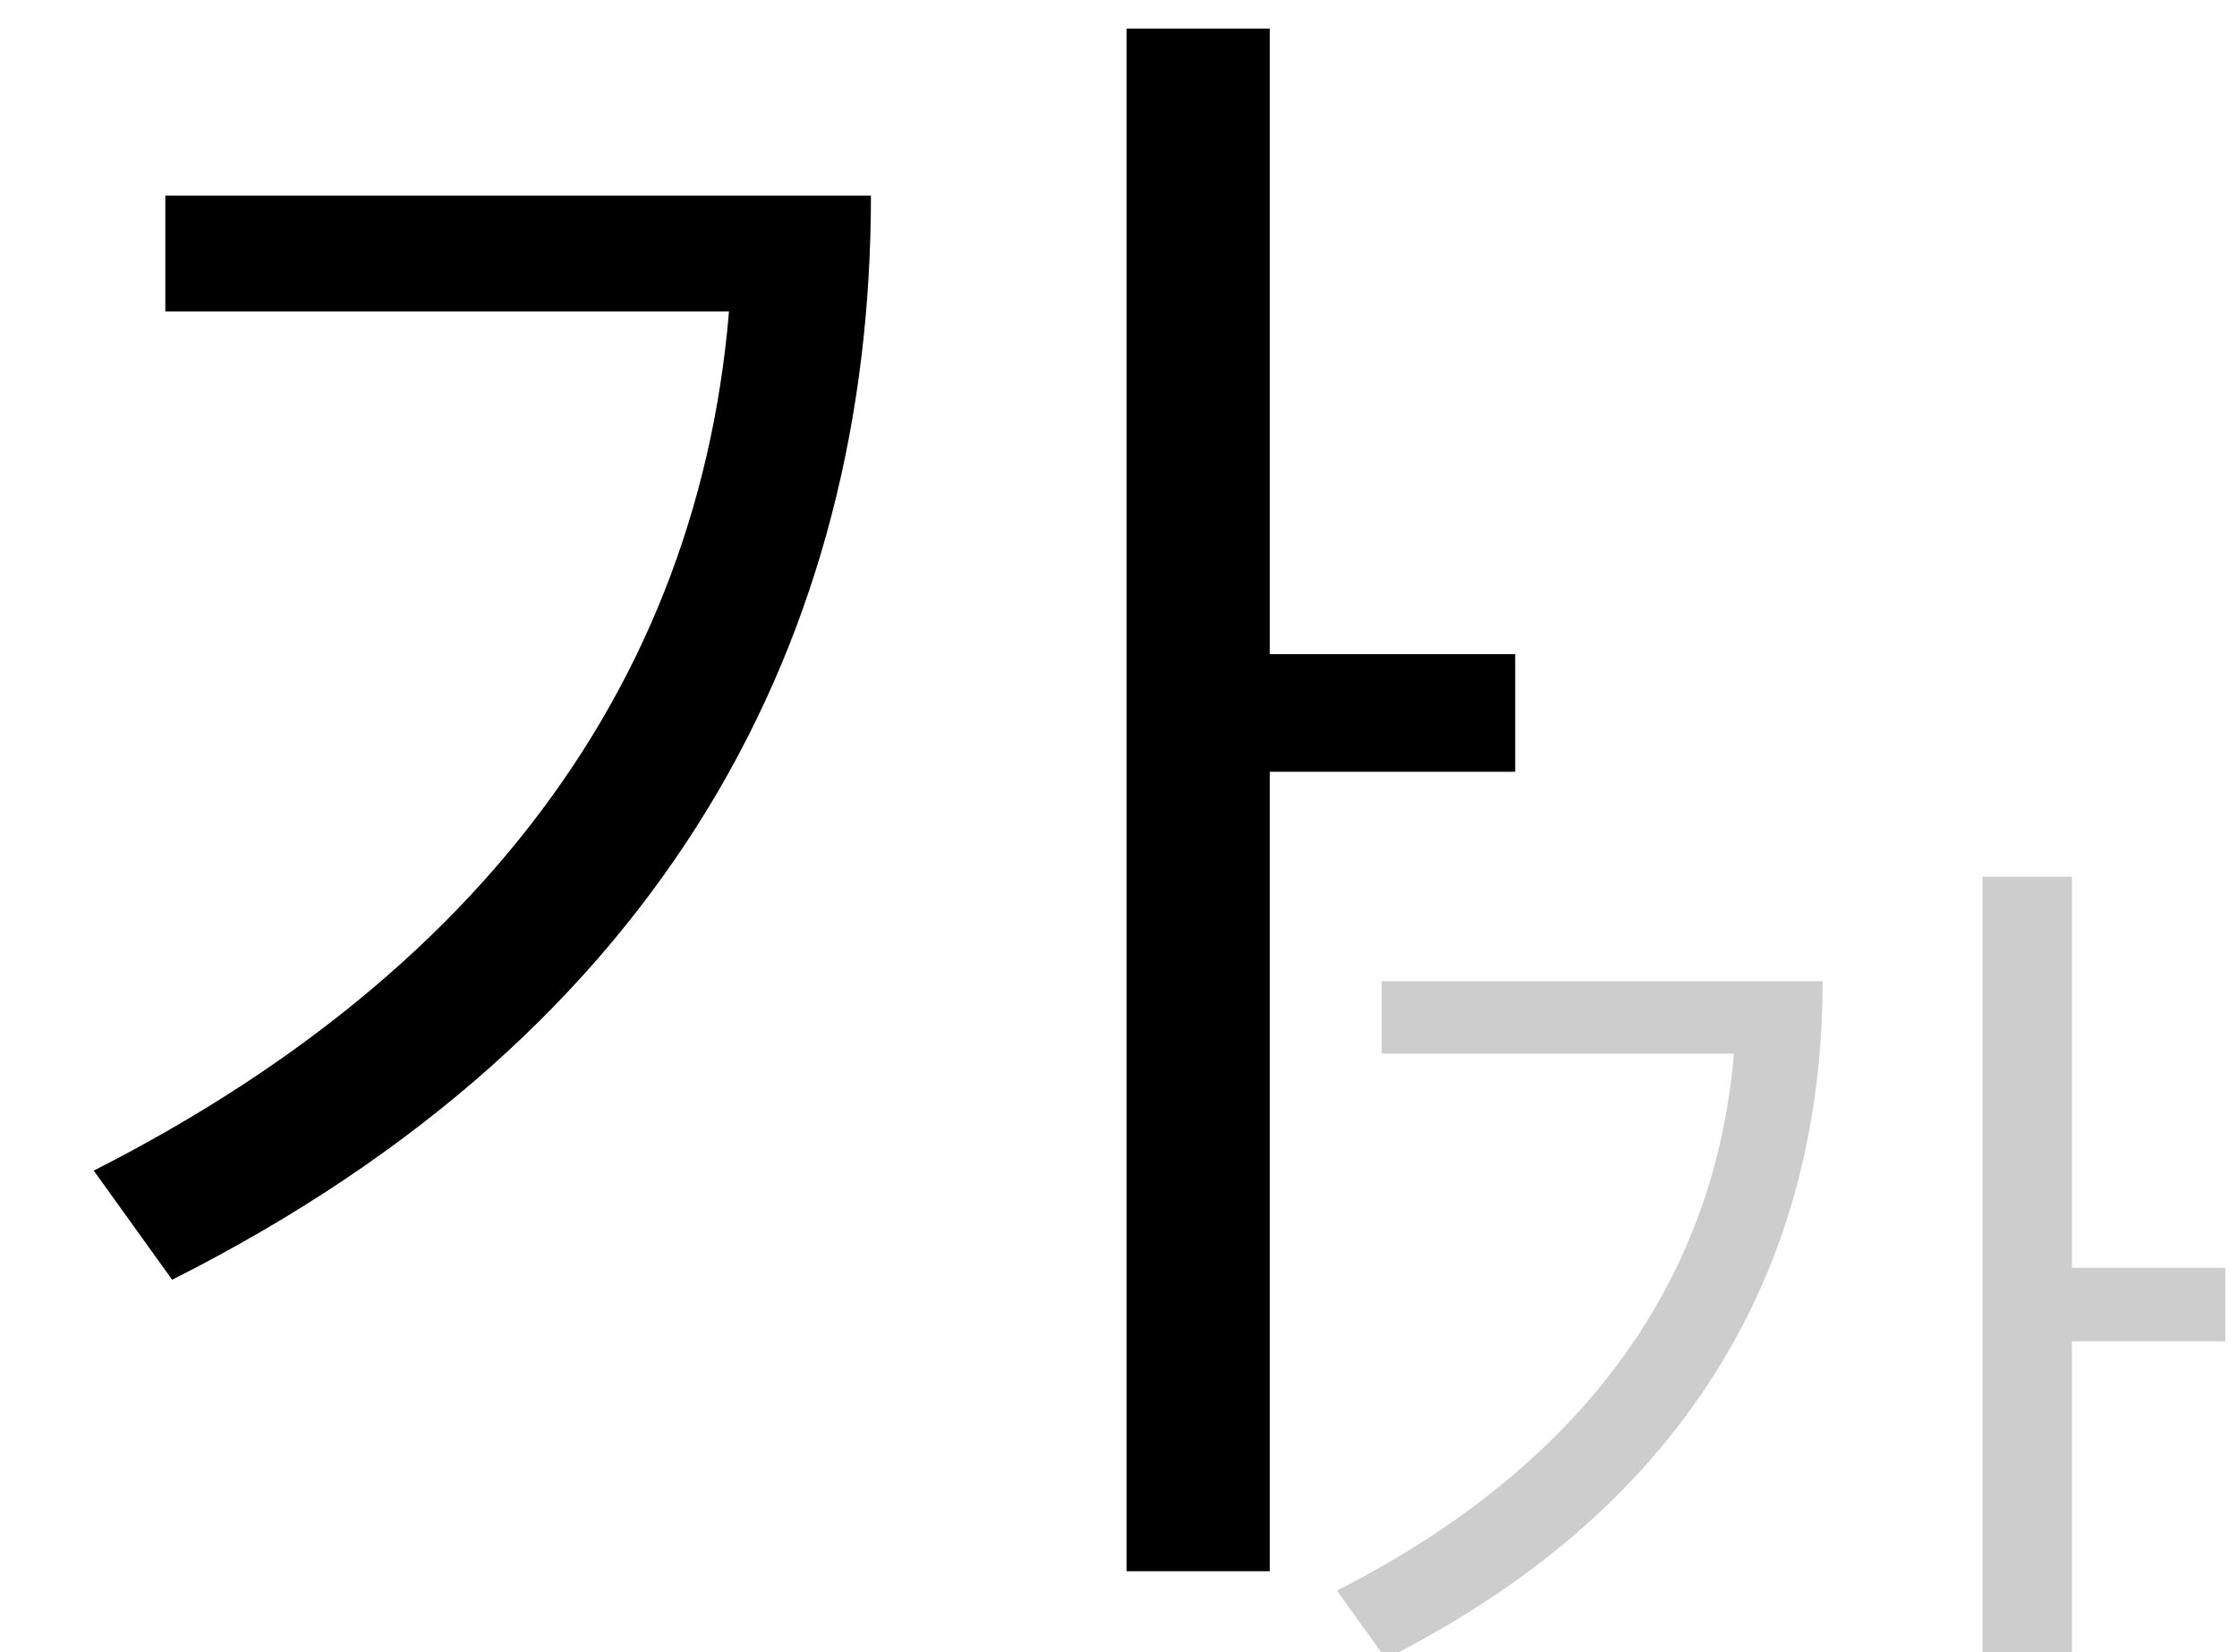
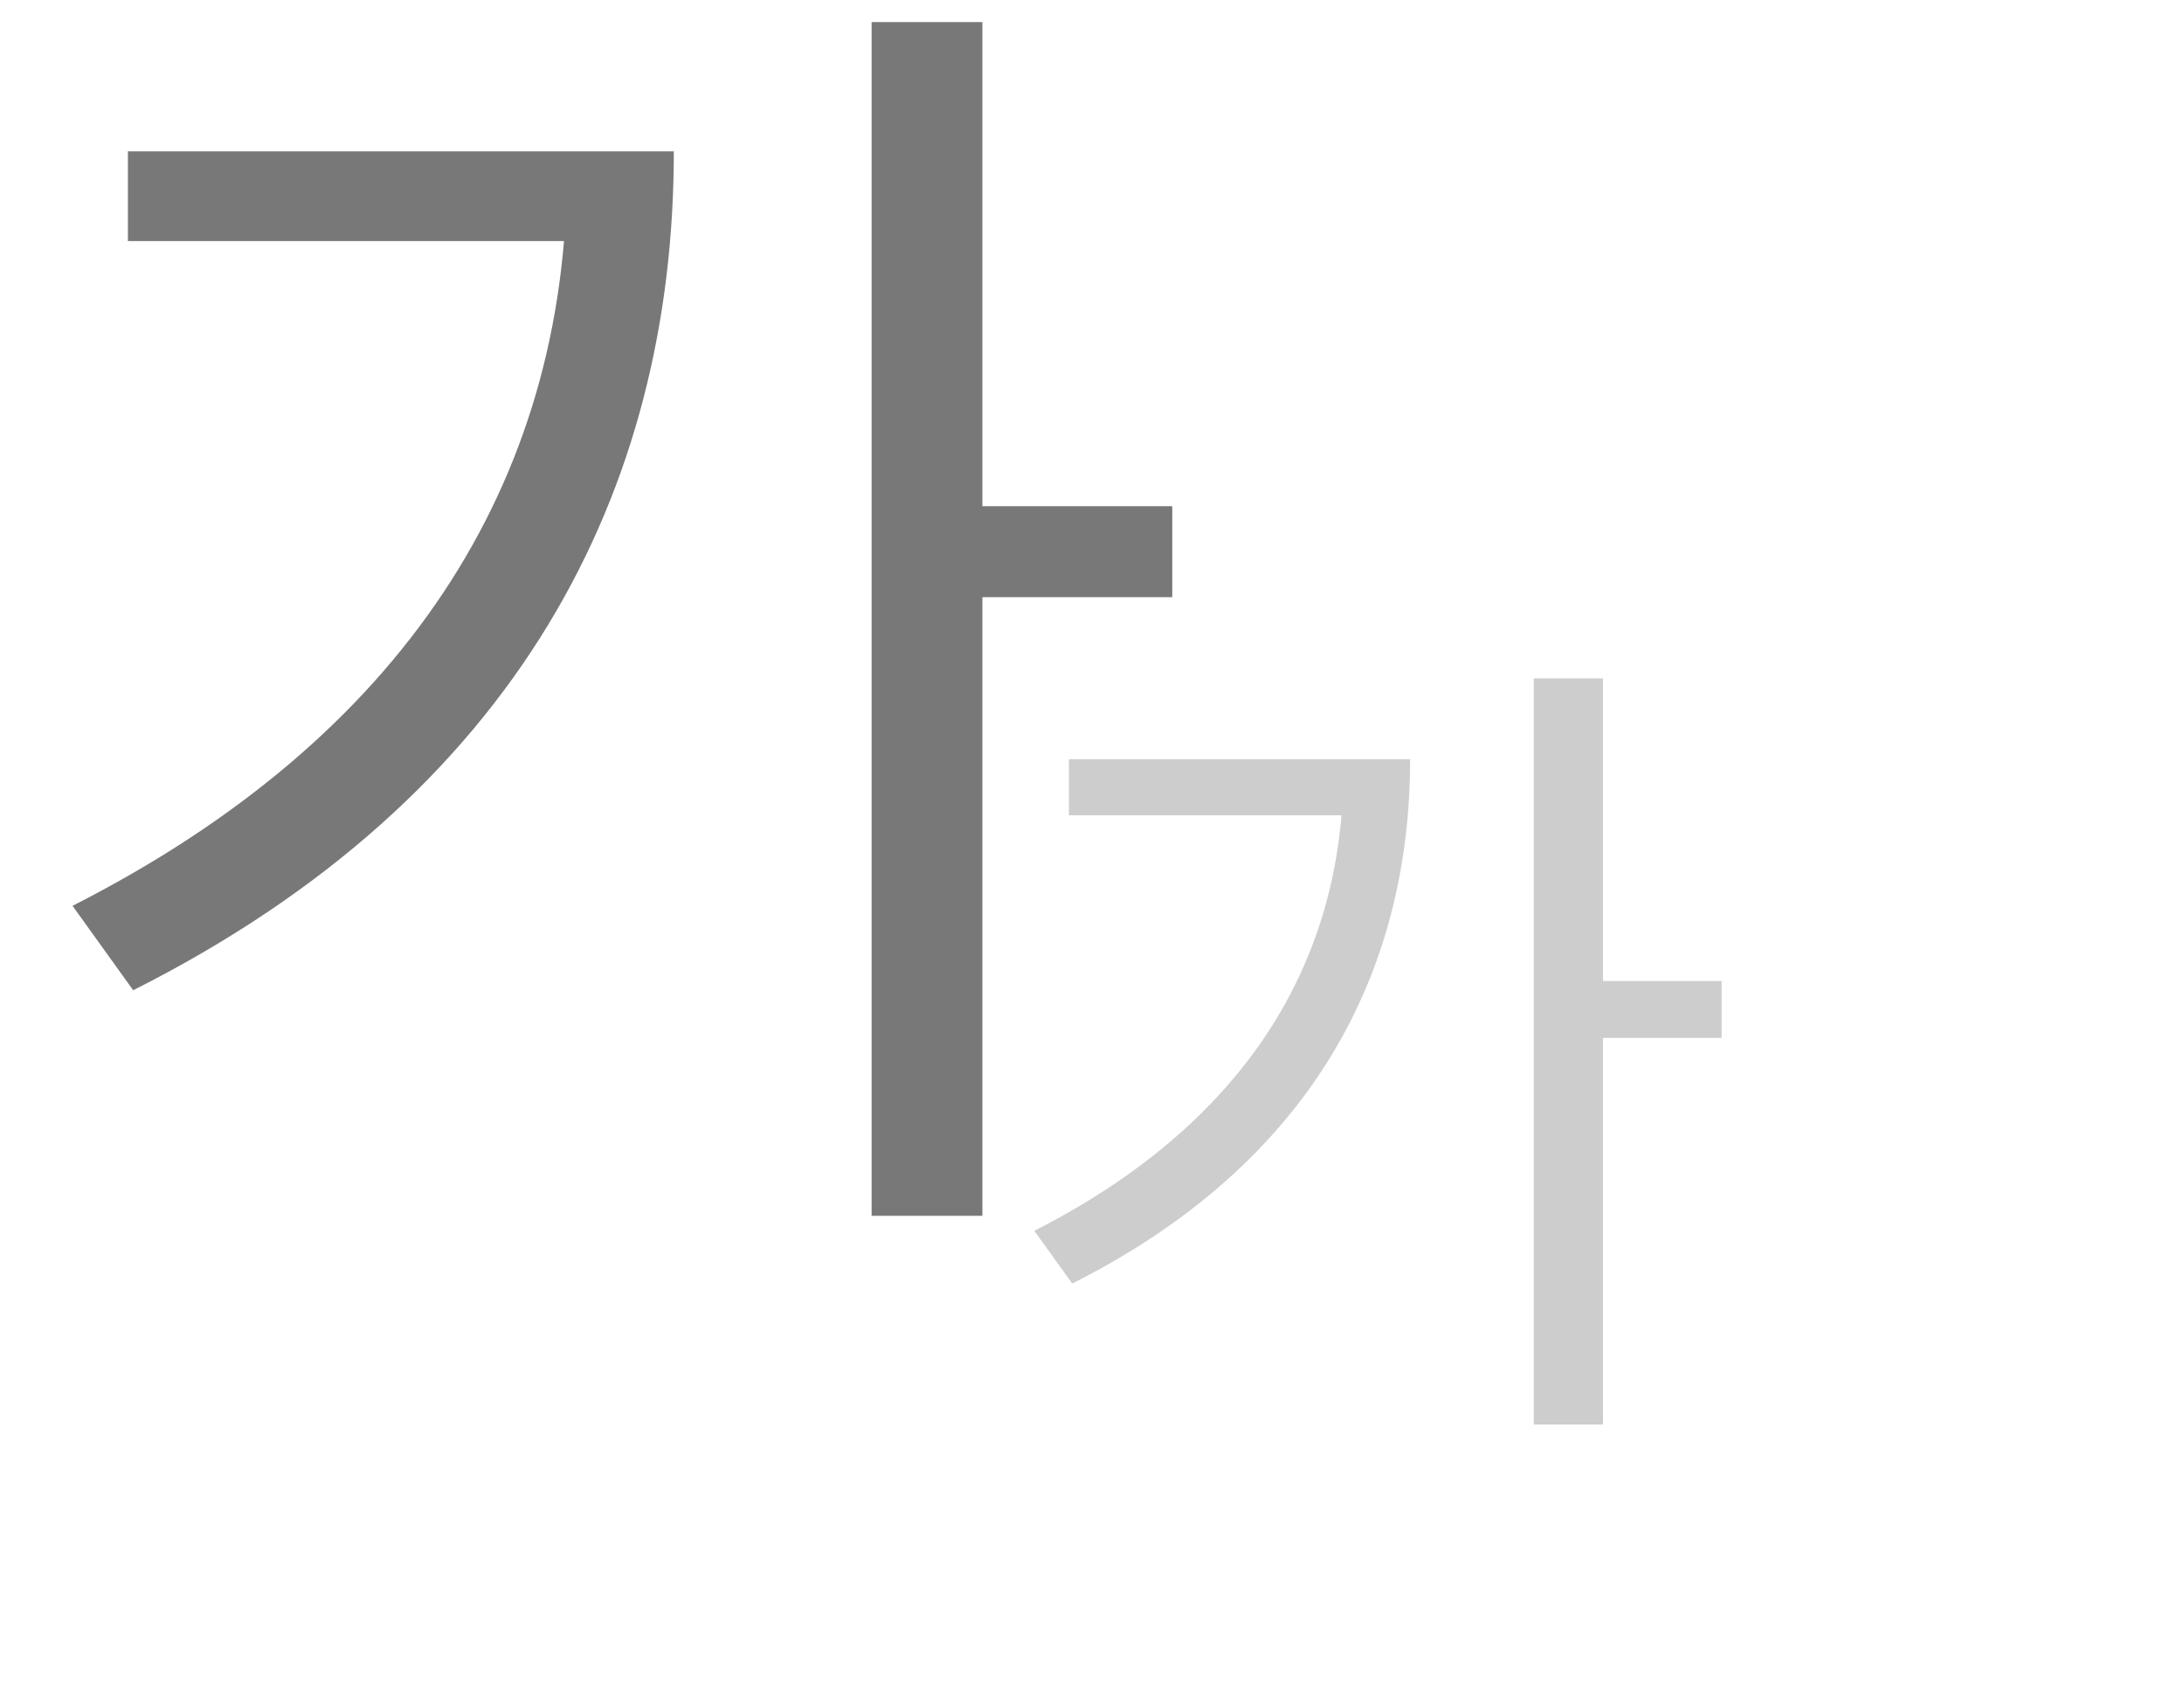
- <svg xmlns="http://www.w3.org/2000/svg" width="42" height="31" viewBox="0 0 42 31" fill="none">
-   <path class="big-font" d="M37.22 16.46V34.56H38.9V16.46H37.22ZM38.44 23.8V25.18H41.78V23.8H38.44ZM32.6 18.42V18.68C32.6 23.46 30.1 27.32 25.1 29.86L26.02 31.14C31.86 28.2 34.22 23.56 34.22 18.42H32.6ZM25.94 18.42V19.78H33.46V18.42H25.94Z" fill="#CDCDCD" />
-   <path class="small-font" d="M21.152 0.536V29.496H23.84V0.536H21.152ZM23.104 12.28V14.488H28.448V12.28H23.104ZM13.76 3.672V4.088C13.76 11.736 9.76 17.912 1.76 21.976L3.232 24.024C12.576 19.32 16.352 11.896 16.352 3.672H13.76ZM3.104 3.672V5.848H15.136V3.672H3.104Z" fill="black" />
+ <svg xmlns="http://www.w3.org/2000/svg" width="53" height="41" viewBox="0 0 53 41" fill="none">
+   <path d="M37.22 16.46H38.9V34.56H37.22V16.46ZM38.44 23.8H41.78V25.18H38.44V23.8ZM32.6 18.42H34.22C34.22 23.56 31.86 28.2 26.02 31.14L25.1 29.86C30.1 27.32 32.6 23.46 32.6 18.68V18.42ZM25.94 18.42H33.46V19.78H25.94V18.42Z" fill="#CDCDCD" />
+   <path d="M21.152 0.536H23.84V29.496H21.152V0.536ZM23.104 12.28H28.448V14.488H23.104V12.28ZM13.76 3.672H16.352C16.352 11.896 12.576 19.32 3.232 24.024L1.76 21.976C9.76 17.912 13.76 11.736 13.76 4.088V3.672ZM3.104 3.672H15.136V5.848H3.104V3.672Z" fill="#787878" />
</svg>
